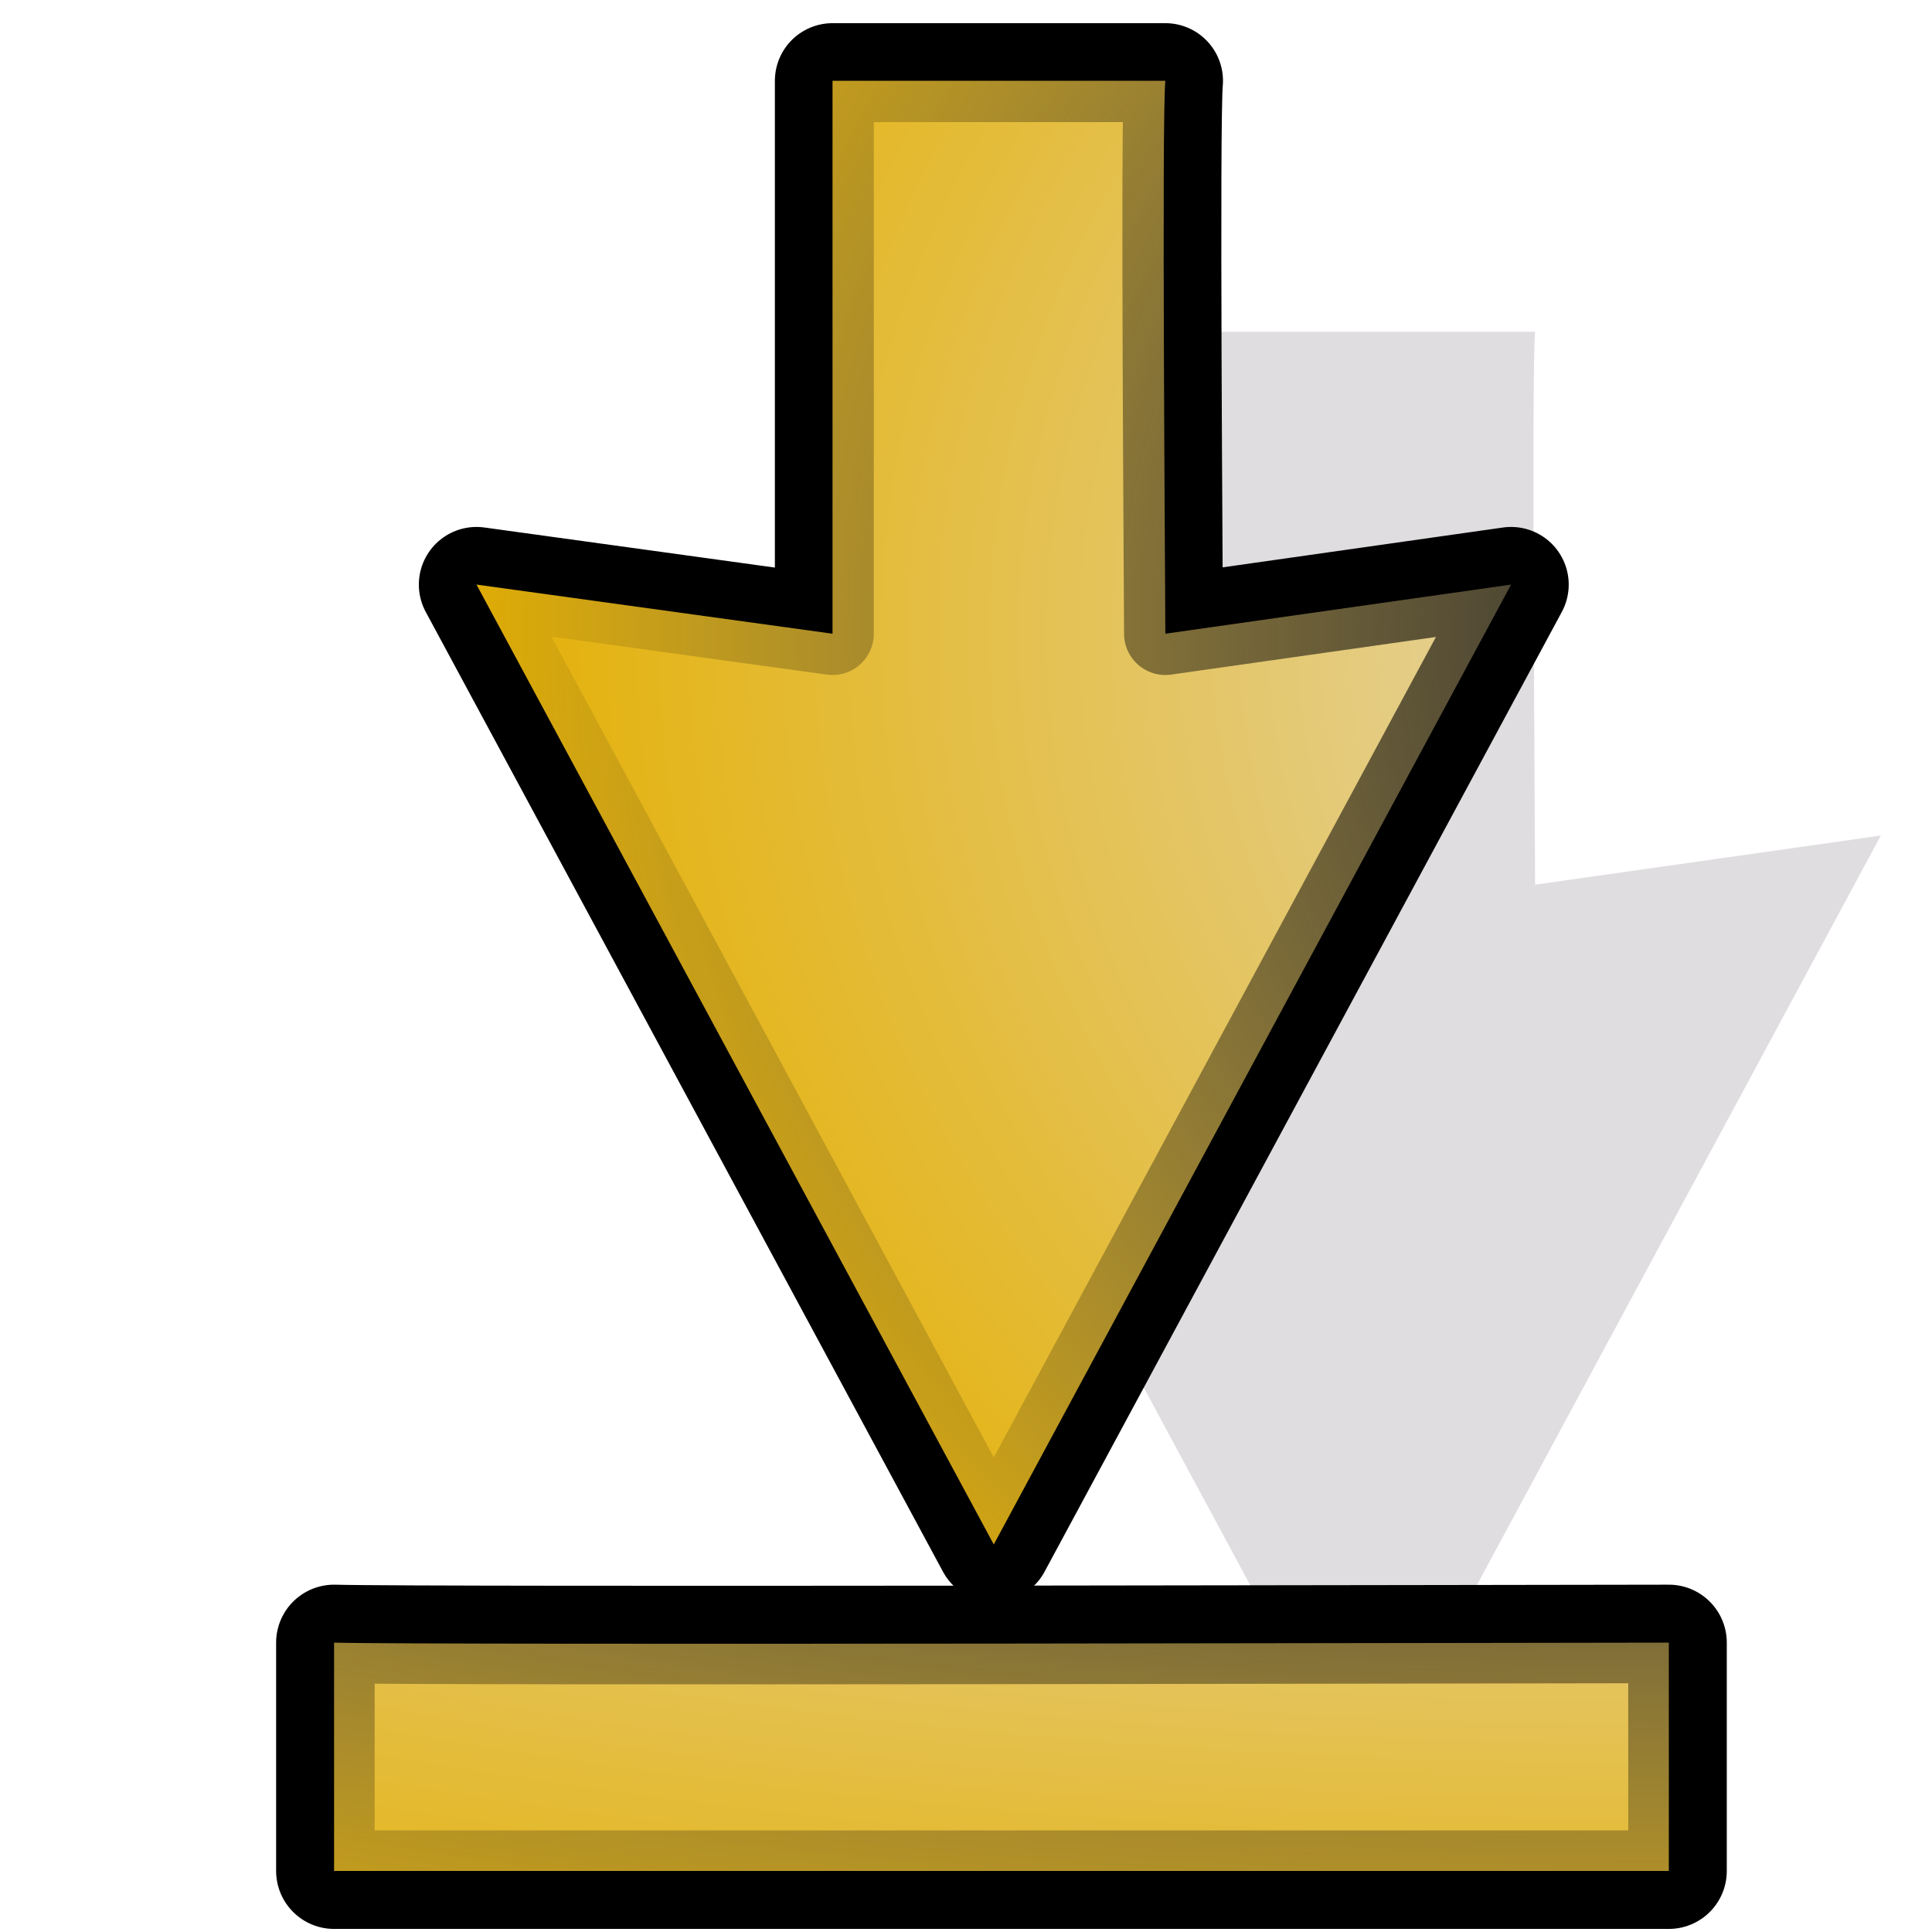
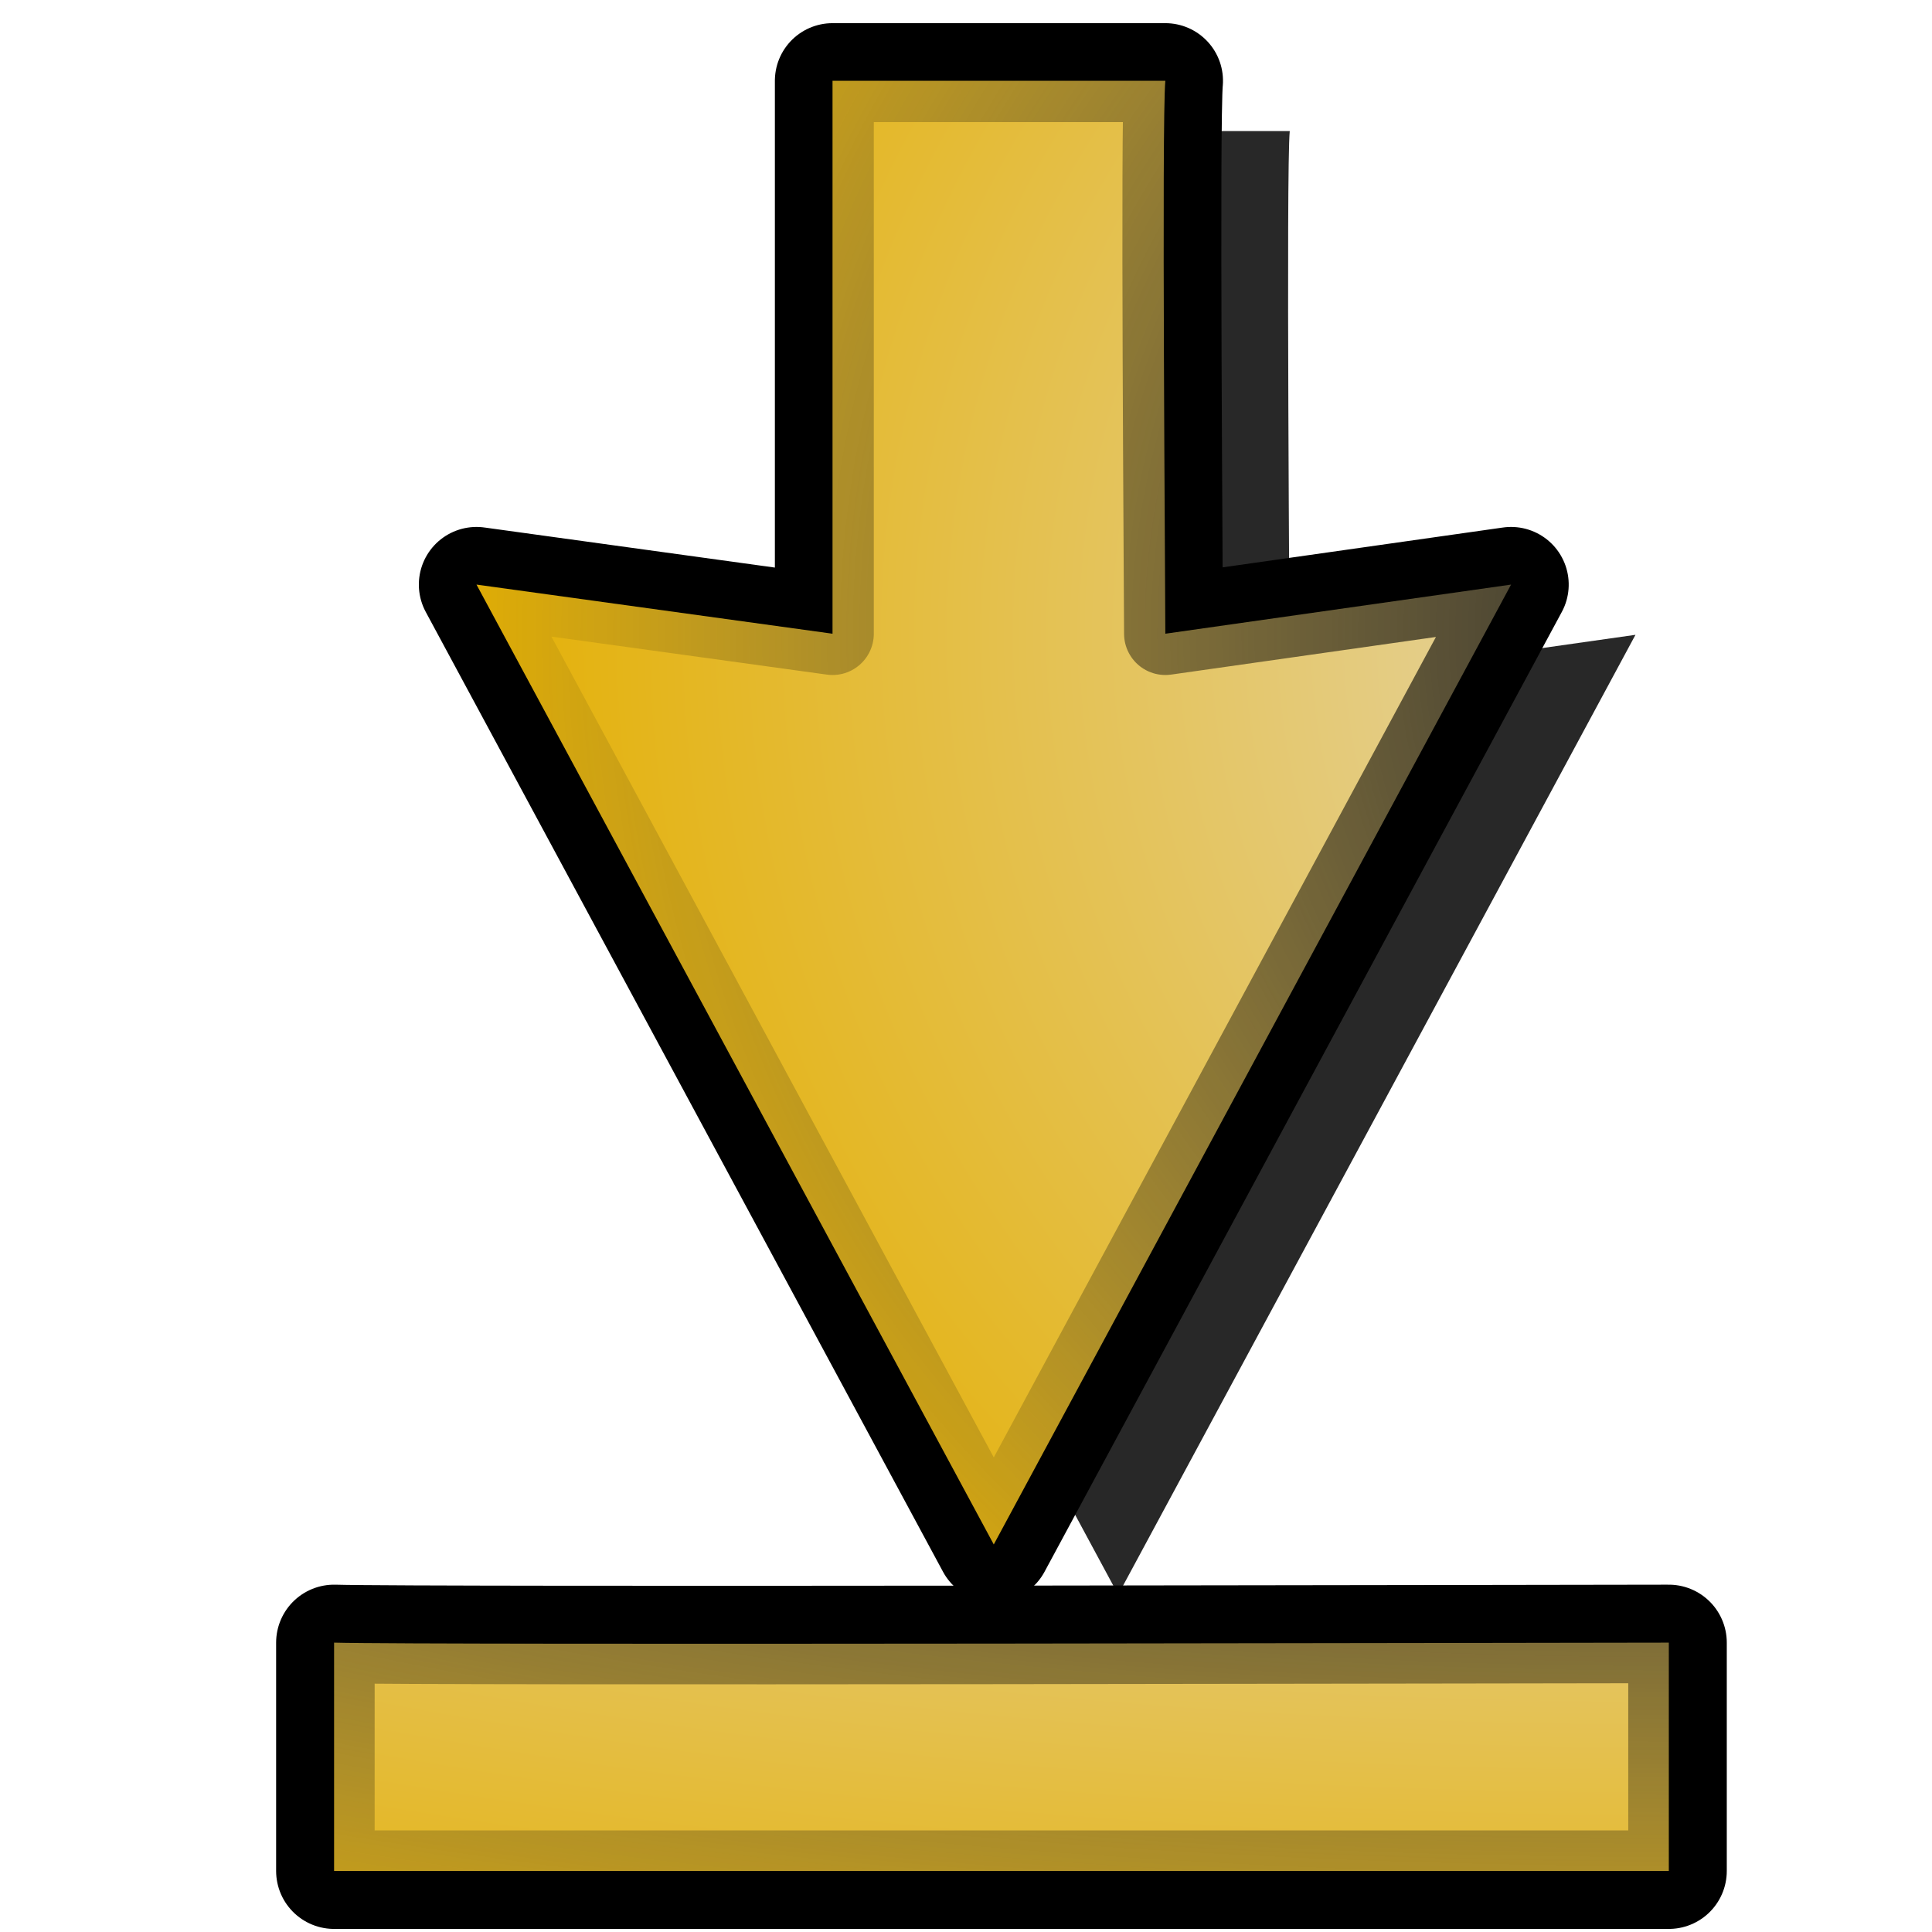
<svg xmlns="http://www.w3.org/2000/svg" xmlns:xlink="http://www.w3.org/1999/xlink" version="1.0" width="100" height="100" id="svg2">
  <defs id="defs4">
    <linearGradient id="linearGradient3197">
      <stop style="stop-color:#e4e1e1;stop-opacity:1;" offset="0" id="stop3199" />
      <stop style="stop-color:#e4af00;stop-opacity:1;" offset="1" id="stop3201" />
    </linearGradient>
    <linearGradient id="linearGradient3189">
      <stop style="stop-color:#000000;stop-opacity:1;" offset="0" id="stop3191" />
      <stop style="stop-color:#000000;stop-opacity:0;" offset="1" id="stop3193" />
    </linearGradient>
    <radialGradient xlink:href="#linearGradient3197" id="radialGradient4237" gradientUnits="userSpaceOnUse" gradientTransform="matrix(-1.709378,0,0,1.91594,141.7618,8.288233)" cx="50.059" cy="48.854" fx="50.059" fy="48.854" r="42.138" />
    <radialGradient xlink:href="#linearGradient3189" id="radialGradient4239" gradientUnits="userSpaceOnUse" gradientTransform="matrix(-1.709378,0,0,1.91594,141.7618,8.288233)" cx="50.059" cy="48.854" fx="50.059" fy="48.854" r="42.138" />
    <radialGradient xlink:href="#linearGradient3197" id="radialGradient2179" gradientUnits="userSpaceOnUse" gradientTransform="matrix(4.368406,0,0,-1.391624,-132.3002,120.2978)" cx="50.059" cy="48.854" fx="50.059" fy="48.854" r="42.138" />
    <radialGradient xlink:href="#linearGradient3189" id="radialGradient2181" gradientUnits="userSpaceOnUse" gradientTransform="matrix(4.368406,0,0,-1.391624,-132.3002,120.2978)" cx="50.059" cy="48.854" fx="50.059" fy="48.854" r="42.138" />
  </defs>
-   <path style="fill:#e0dde0;fill-opacity:1;fill-rule:evenodd;stroke:none;stroke-width:4.037;stroke-linecap:round;stroke-linejoin:round;stroke-miterlimit:4;stroke-dashoffset:0;stroke-opacity:1" d="M 62.23,45.791 L 43.802,43.248 L 70.576,92.93 L 97.351,43.248 L 79.457,45.791 C 79.457,43.829 79.262,19.084 79.457,17.173 L 62.23,17.173 L 62.23,45.791 z " id="path4225" />
+   <path style="fill:#282828;fill-opacity:1;fill-rule:evenodd;stroke:none;stroke-width:4.037;stroke-linecap:round;stroke-linejoin:round;stroke-miterlimit:4;stroke-dashoffset:0;stroke-opacity:1" d="M 49.531,35.401 L 31.103,32.858 L 57.877,82.54 L 84.652,32.858 L 66.758,35.401 C 66.758,33.438 66.563,8.694 66.758,6.783 L 49.531,6.783 L 49.531,35.401 z " id="path4225" />
  <g id="g4217" transform="matrix(0,-1.058604,1.058604,0,0.1310181,92.28611)">
    <path id="path3242" d="M 56.192,40.582 L 58.594,23.174 L 11.662,48.466 L 58.594,73.759 L 56.192,56.855 C 58.046,56.855 81.42,56.671 83.226,56.855 L 83.226,40.582 L 56.192,40.582 z " style="fill:none;fill-opacity:1;fill-rule:evenodd;stroke:#000000;stroke-width:5.637;stroke-linecap:round;stroke-linejoin:round;stroke-miterlimit:4;stroke-dasharray:none;stroke-dashoffset:0;stroke-opacity:1" />
    <path id="path3176" d="M 56.192,40.582 L 58.594,23.174 L 11.662,48.466 L 58.594,73.759 L 56.192,56.855 C 58.046,56.855 81.42,56.671 83.226,56.855 L 83.226,40.582 L 56.192,40.582 z " style="fill:url(#radialGradient4237);fill-opacity:1;fill-rule:evenodd;stroke:url(#radialGradient4239);stroke-width:4.037;stroke-linecap:round;stroke-linejoin:round;stroke-miterlimit:4;stroke-dashoffset:0;stroke-opacity:1" />
  </g>
  <path style="fill:none;fill-opacity:1;fill-rule:evenodd;stroke:#000000;stroke-width:6;stroke-linecap:round;stroke-linejoin:round;stroke-miterlimit:4;stroke-dasharray:none;stroke-dashoffset:0;stroke-opacity:1" d="M 86.378,96.841 L 86.378,85.022 C 81.641,85.022 21.906,85.155 17.292,85.022 L 17.292,96.841 L 86.378,96.841 z " id="path2170" />
  <path style="fill:url(#radialGradient2179);fill-opacity:1;fill-rule:evenodd;stroke:url(#radialGradient2181);stroke-width:4.2;stroke-linecap:round;stroke-linejoin:round;stroke-miterlimit:4;stroke-dasharray:none;stroke-dashoffset:0;stroke-opacity:1" d="M 86.378,96.841 L 86.378,85.022 C 81.641,85.022 21.906,85.155 17.292,85.022 L 17.292,96.841 L 86.378,96.841 z " id="path2172" />
</svg>
